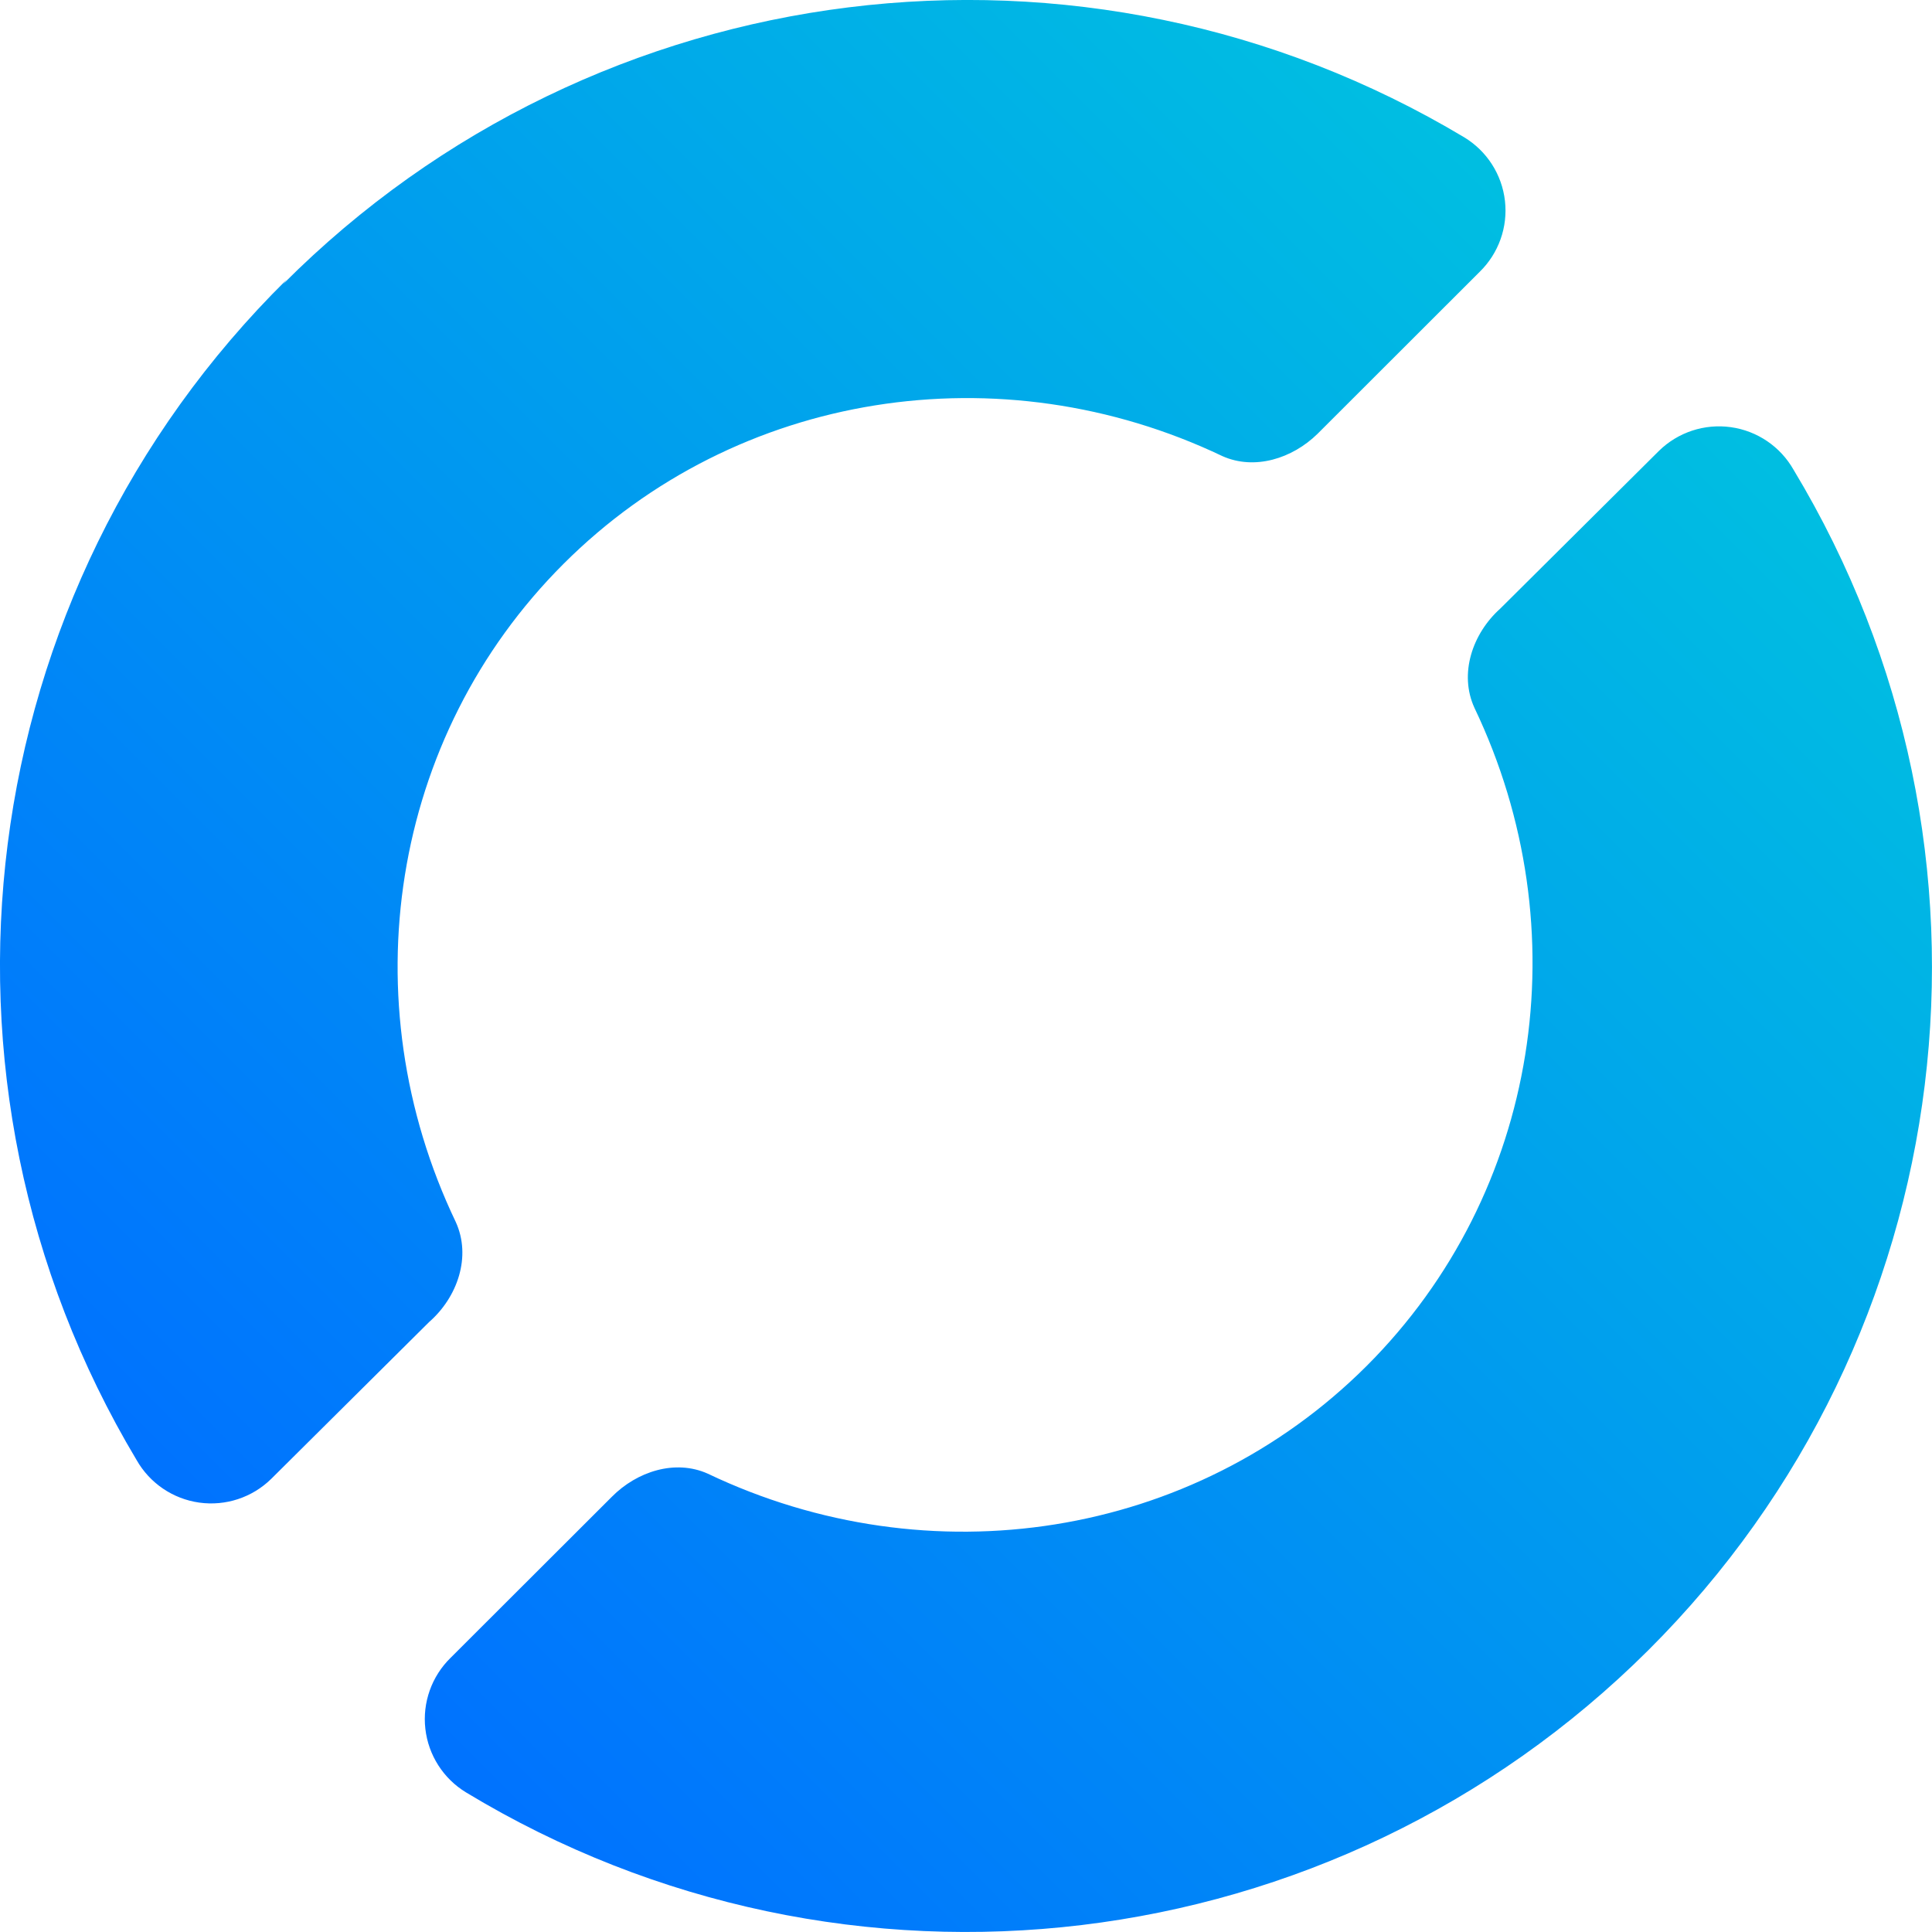
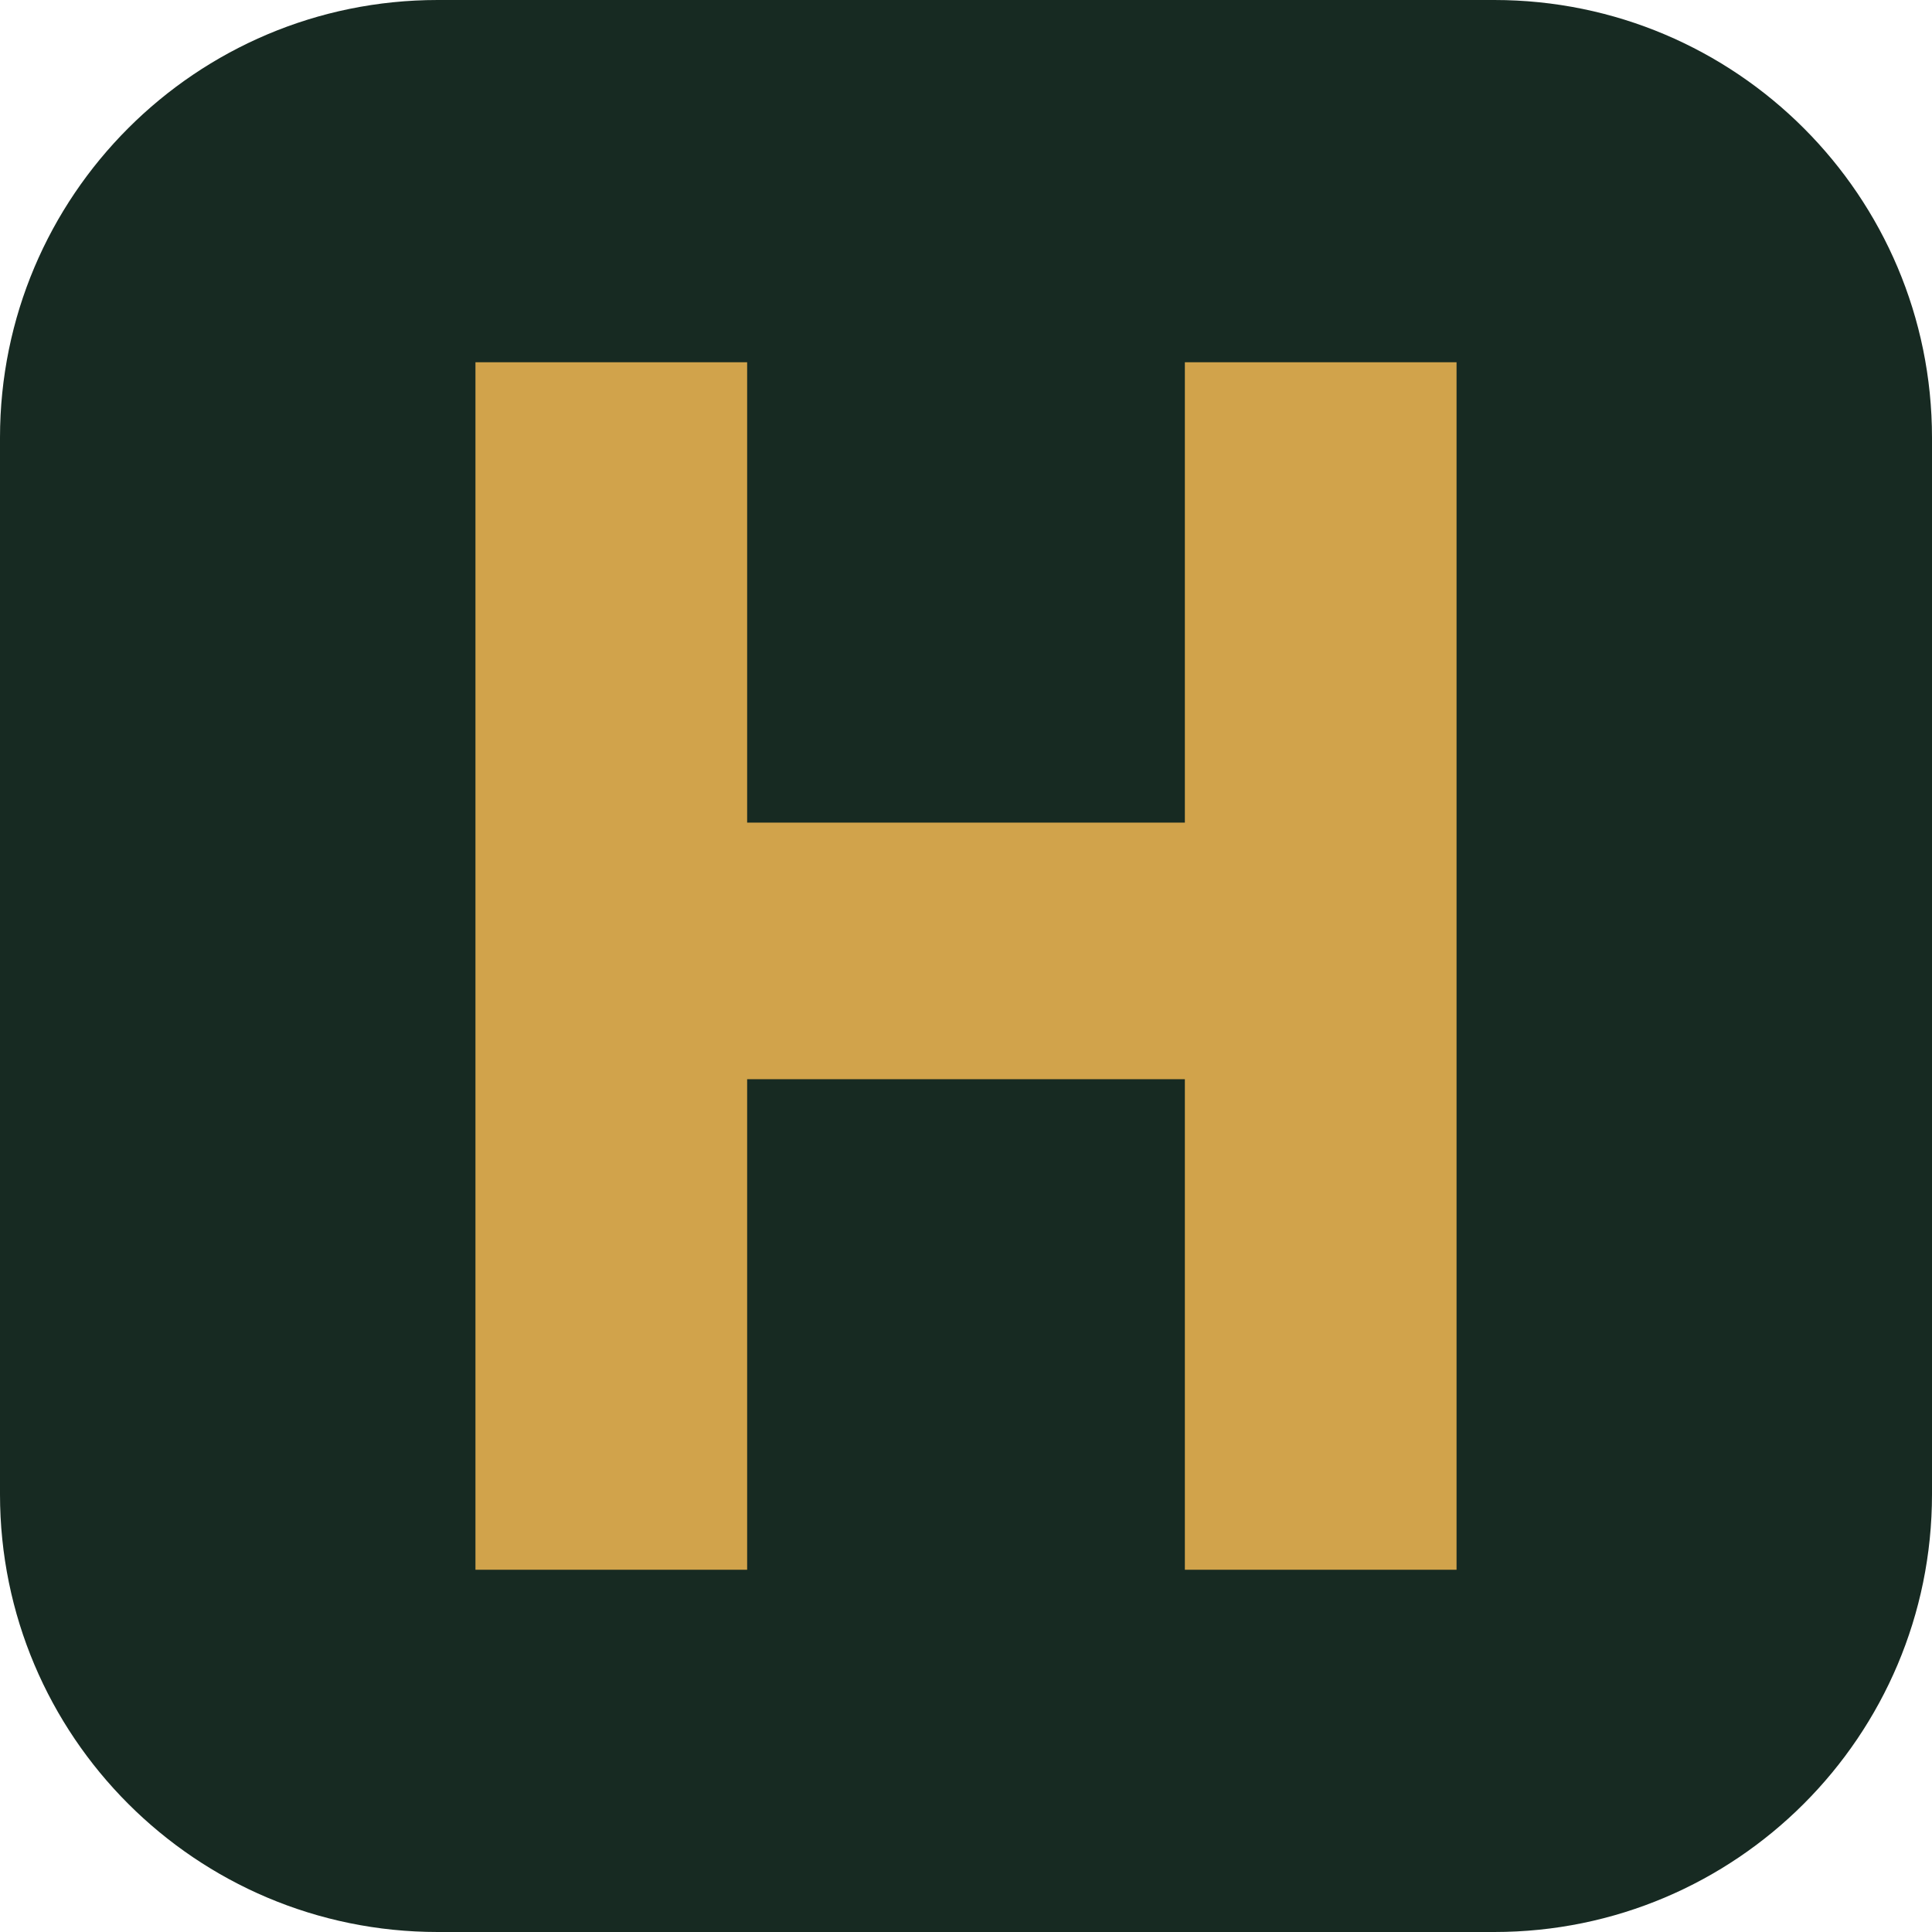
- <svg xmlns="http://www.w3.org/2000/svg" xmlns:xlink="http://www.w3.org/1999/xlink" xml:space="preserve" viewBox="66.993 897.484 26 26">
-   <linearGradient id="a" x1=".148" x2=".845" y1=".851" y2=".154" gradientTransform="matrix(26.301 0 0 26.331 90.674 911.757)" gradientUnits="userSpaceOnUse">
-     <stop offset="0" stop-color="#0071ff" />
-     <stop offset="1" stop-color="#00bfe1" />
-   </linearGradient>
-   <defs>
-     <linearGradient xlink:href="#a" id="b" x1=".148" x2=".845" y1=".851" y2=".154" gradientTransform="matrix(26.00048 0 0 25.99935 66.993 897.485)" gradientUnits="userSpaceOnUse" />
-   </defs>
-   <path fill="url(#b)" d="m89.318 903.552-2.135 2.122c-.376.337-.558.879-.347 1.337 1.422 2.976.882 6.524-1.452 8.856-2.335 2.331-5.887 2.87-8.866 1.449-.439-.197-.954-.03-1.292.312l-2.17 2.167a1.154 1.154 0 0 0 .208 1.81 13.005 13.005 0 0 0 15.91-1.912 12.97 12.97 0 0 0 1.956-15.887 1.154 1.154 0 0 0-1.812-.254zm-18.467-2.305a12.969 12.969 0 0 0-2.02 15.885 1.154 1.154 0 0 0 1.812.254l2.124-2.11c.385-.336.572-.884.359-1.348-1.423-2.976-.884-6.524 1.451-8.856 2.334-2.332 5.887-2.871 8.866-1.45.434.194.942.033 1.281-.3l2.182-2.18a1.152 1.152 0 0 0-.208-1.81 13.009 13.009 0 0 0-15.893 1.973z" />
+ <svg xmlns="http://www.w3.org/2000/svg" viewBox="0 0 256 256">
+   <rect width="256" height="256" rx="58" fill="#172a22" />
+   <path fill="#d1a34b" d="M63 48h36v61h58V48h36v160h-36v-65H99v65H63z" />
</svg>
